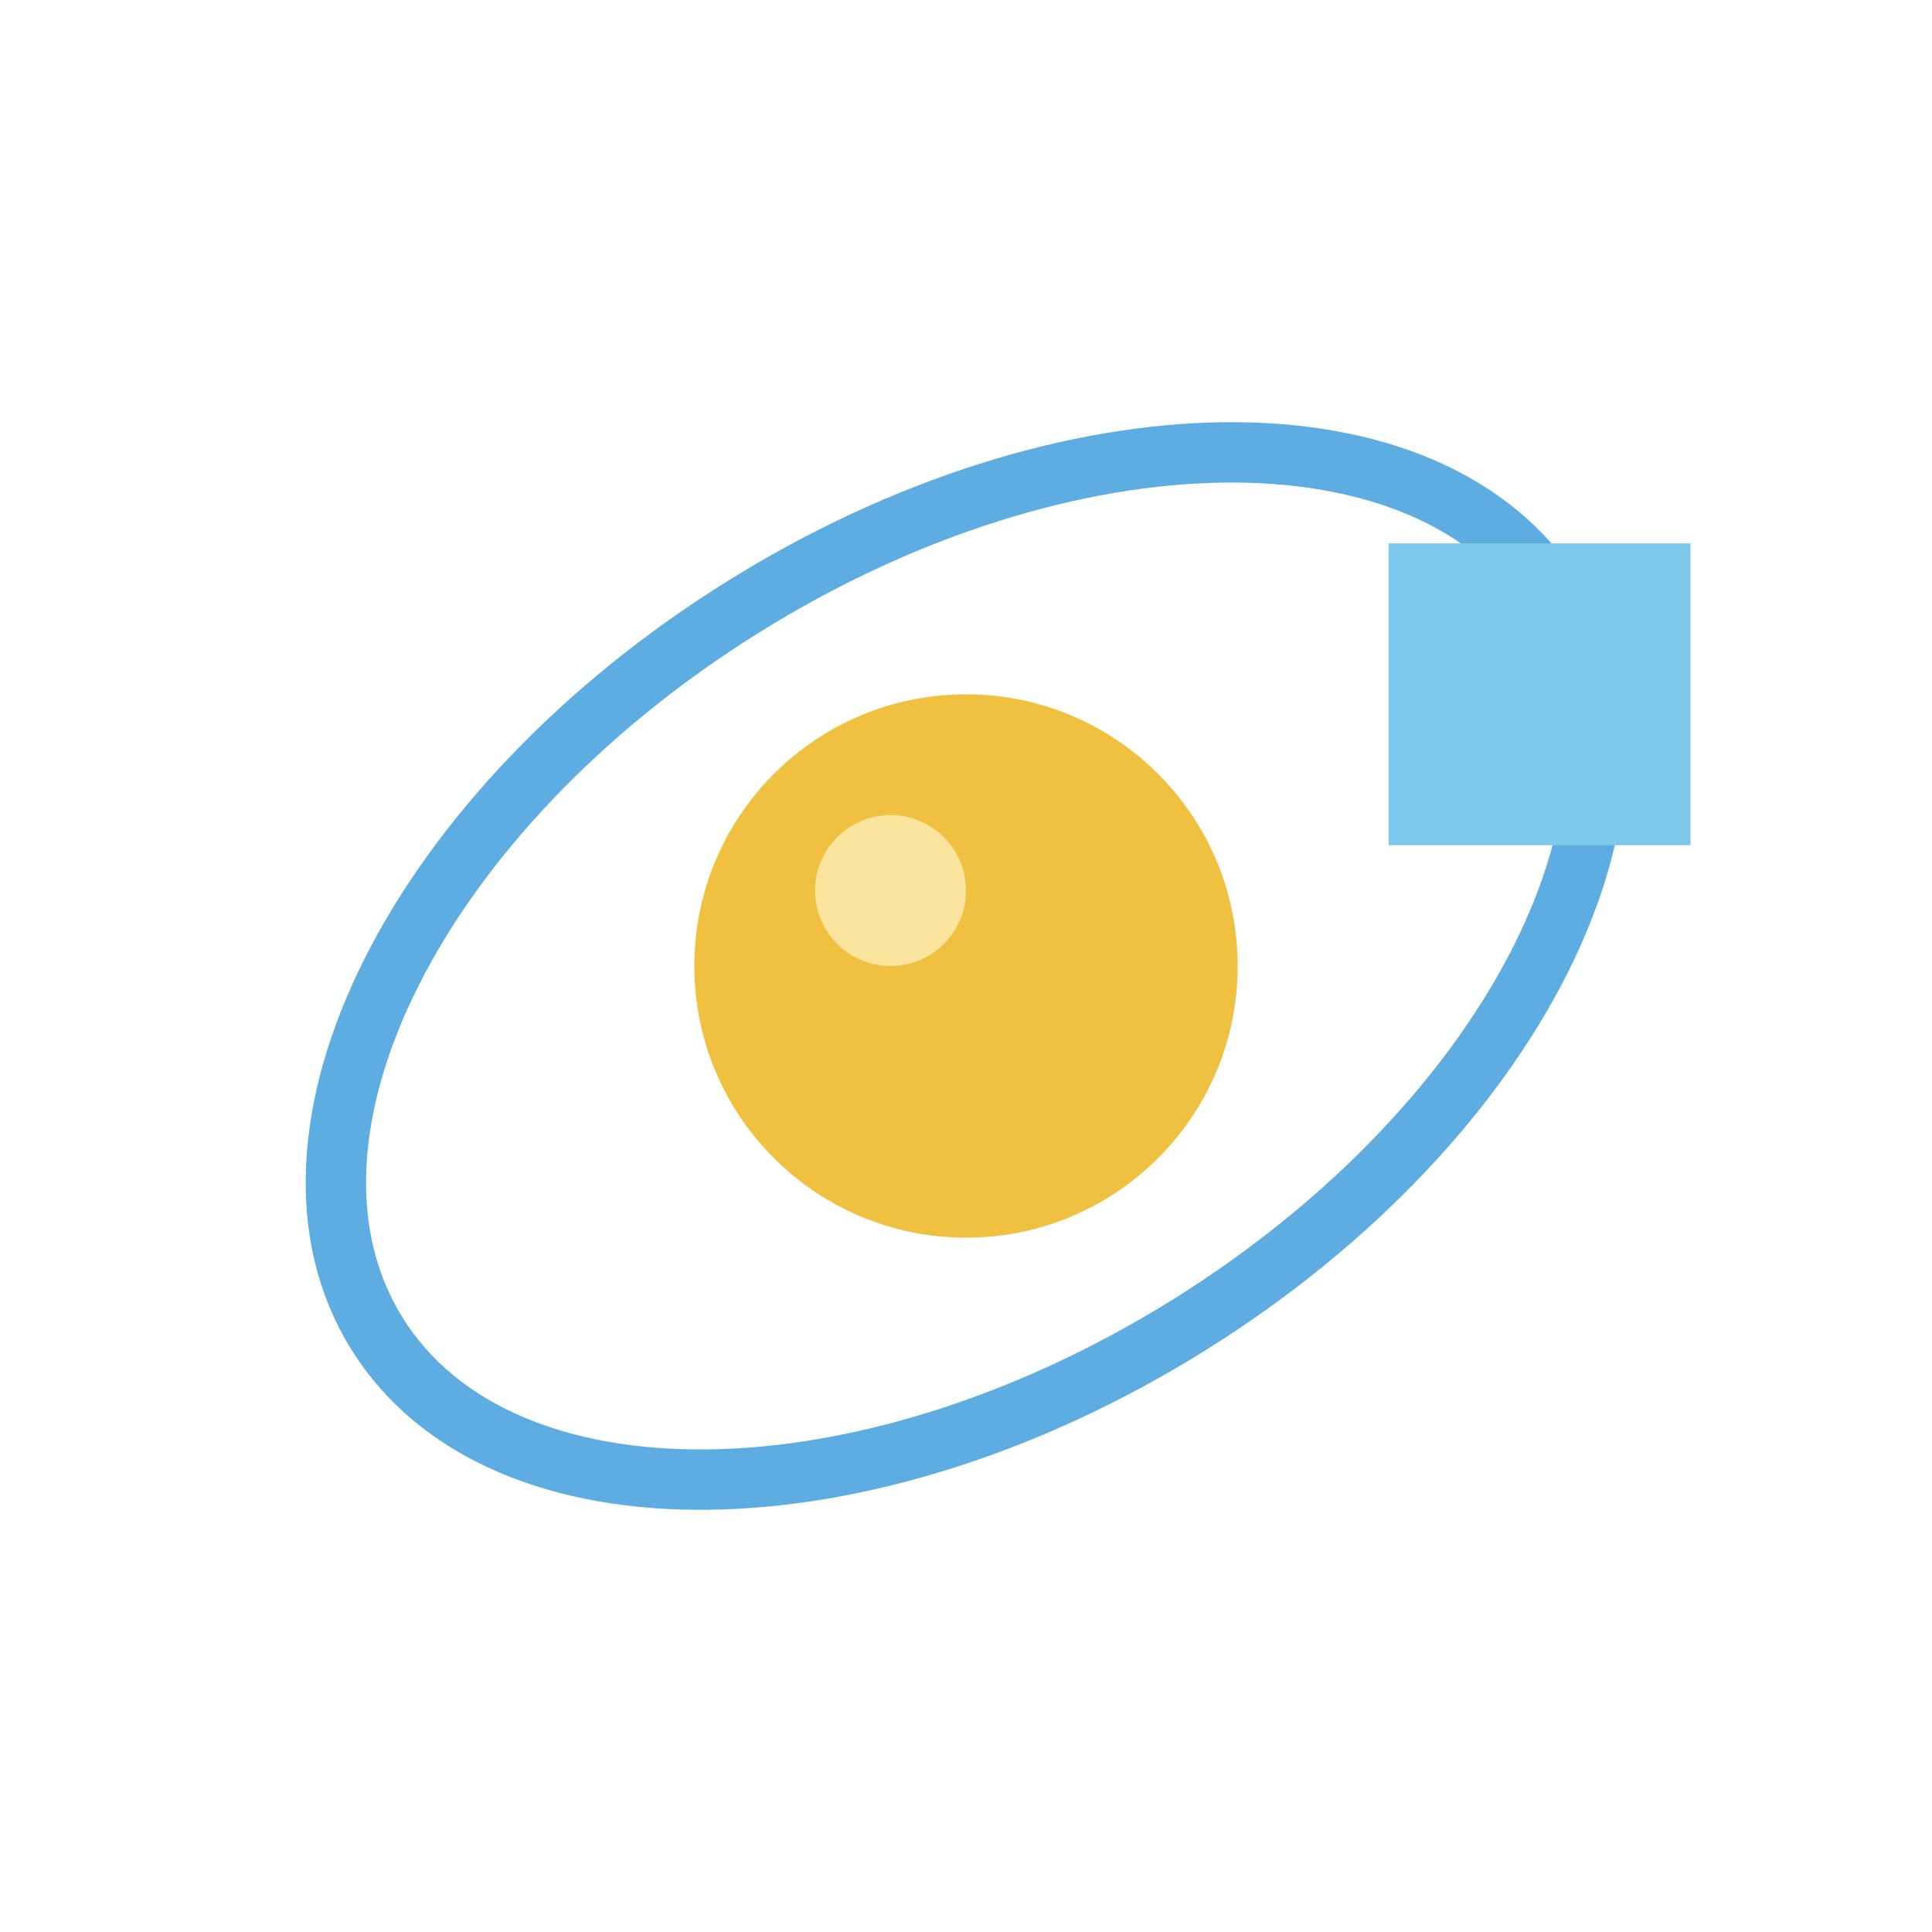
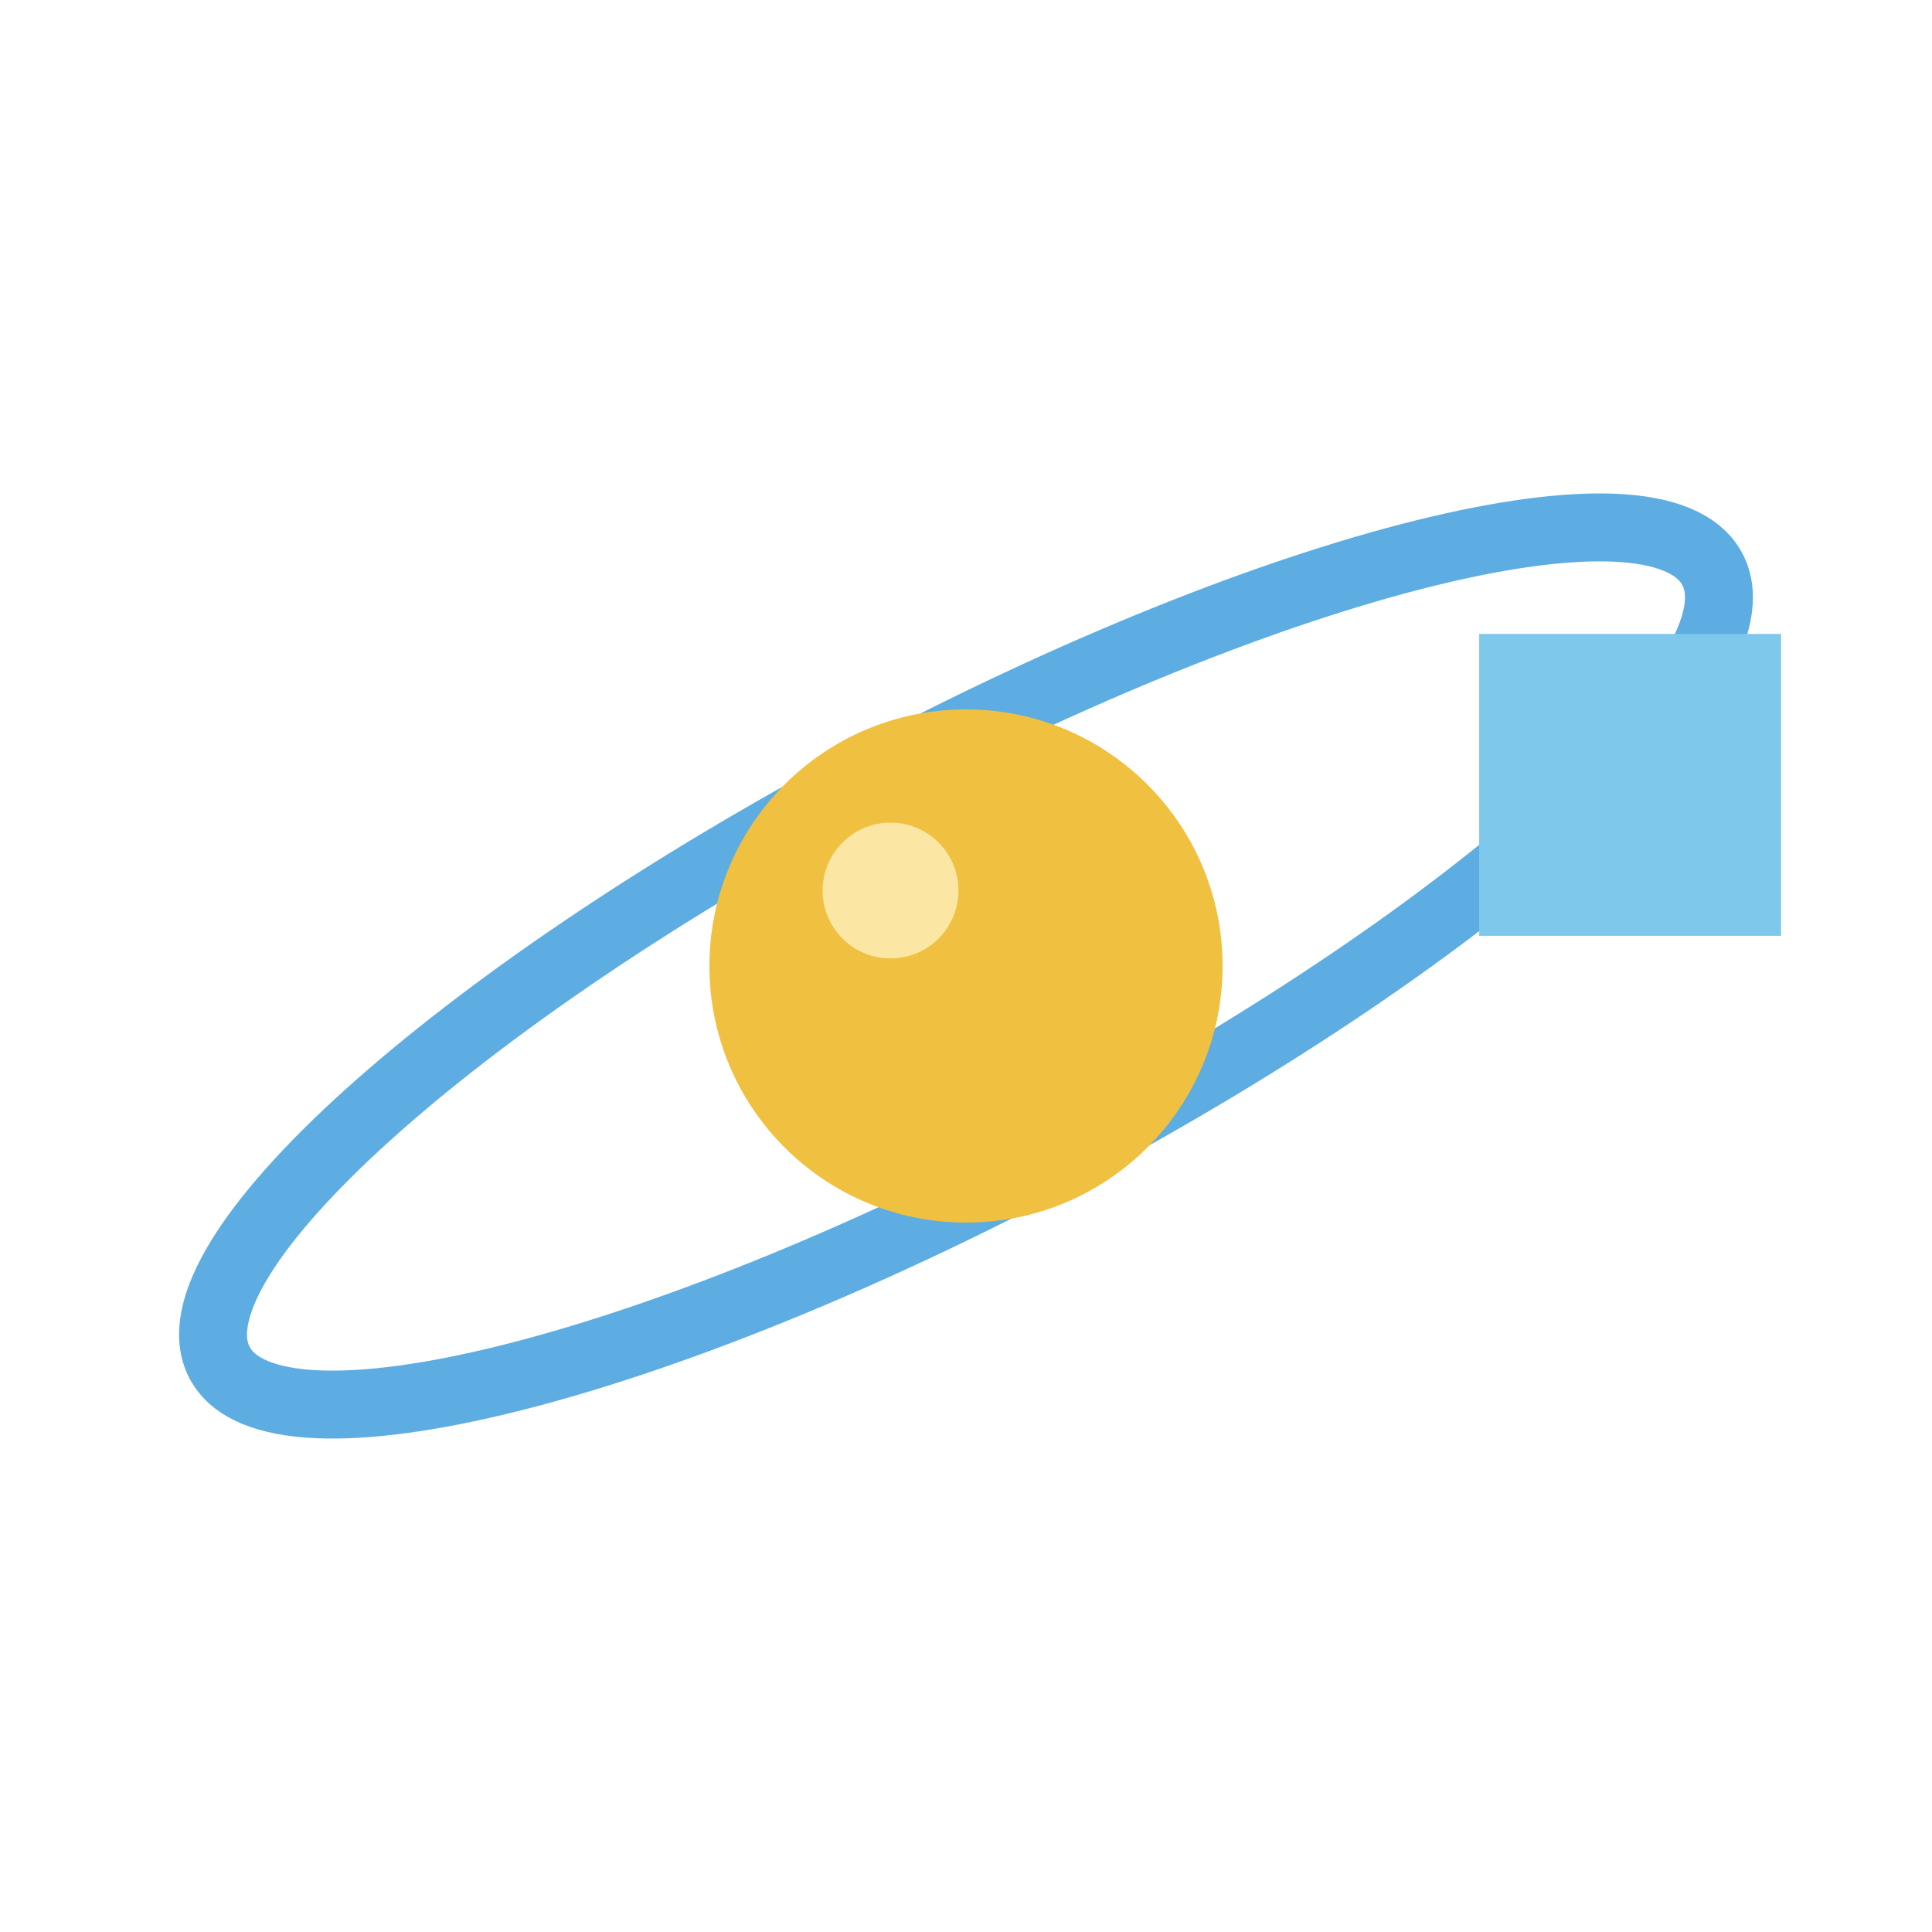
<svg xmlns="http://www.w3.org/2000/svg" viewBox="0 0 128 128" fill="none">
-   <ellipse cx="64" cy="64" rx="46" ry="28" stroke="#5DADE2" stroke-width="4" transform="rotate(-32 64 64)" />
-   <circle cx="64" cy="64" r="18" fill="#F0C040" />
-   <circle cx="59" cy="59" r="5" fill="#FFF3C4" opacity="0.7" />
-   <rect x="92" y="36" width="20" height="20" fill="#7EC8EB" />
+   <ellipse cx="64" cy="64" rx="56" ry="14" stroke="#5DADE2" stroke-width="4.5" transform="rotate(-28 64 64)" />
+   <circle cx="64" cy="64" r="17" fill="#F0C040" />
+   <circle cx="59" cy="59" r="4.5" fill="#FFF3C4" opacity="0.75" />
+   <rect x="98" y="42" width="20" height="20" fill="#7EC8EB" />
</svg>
